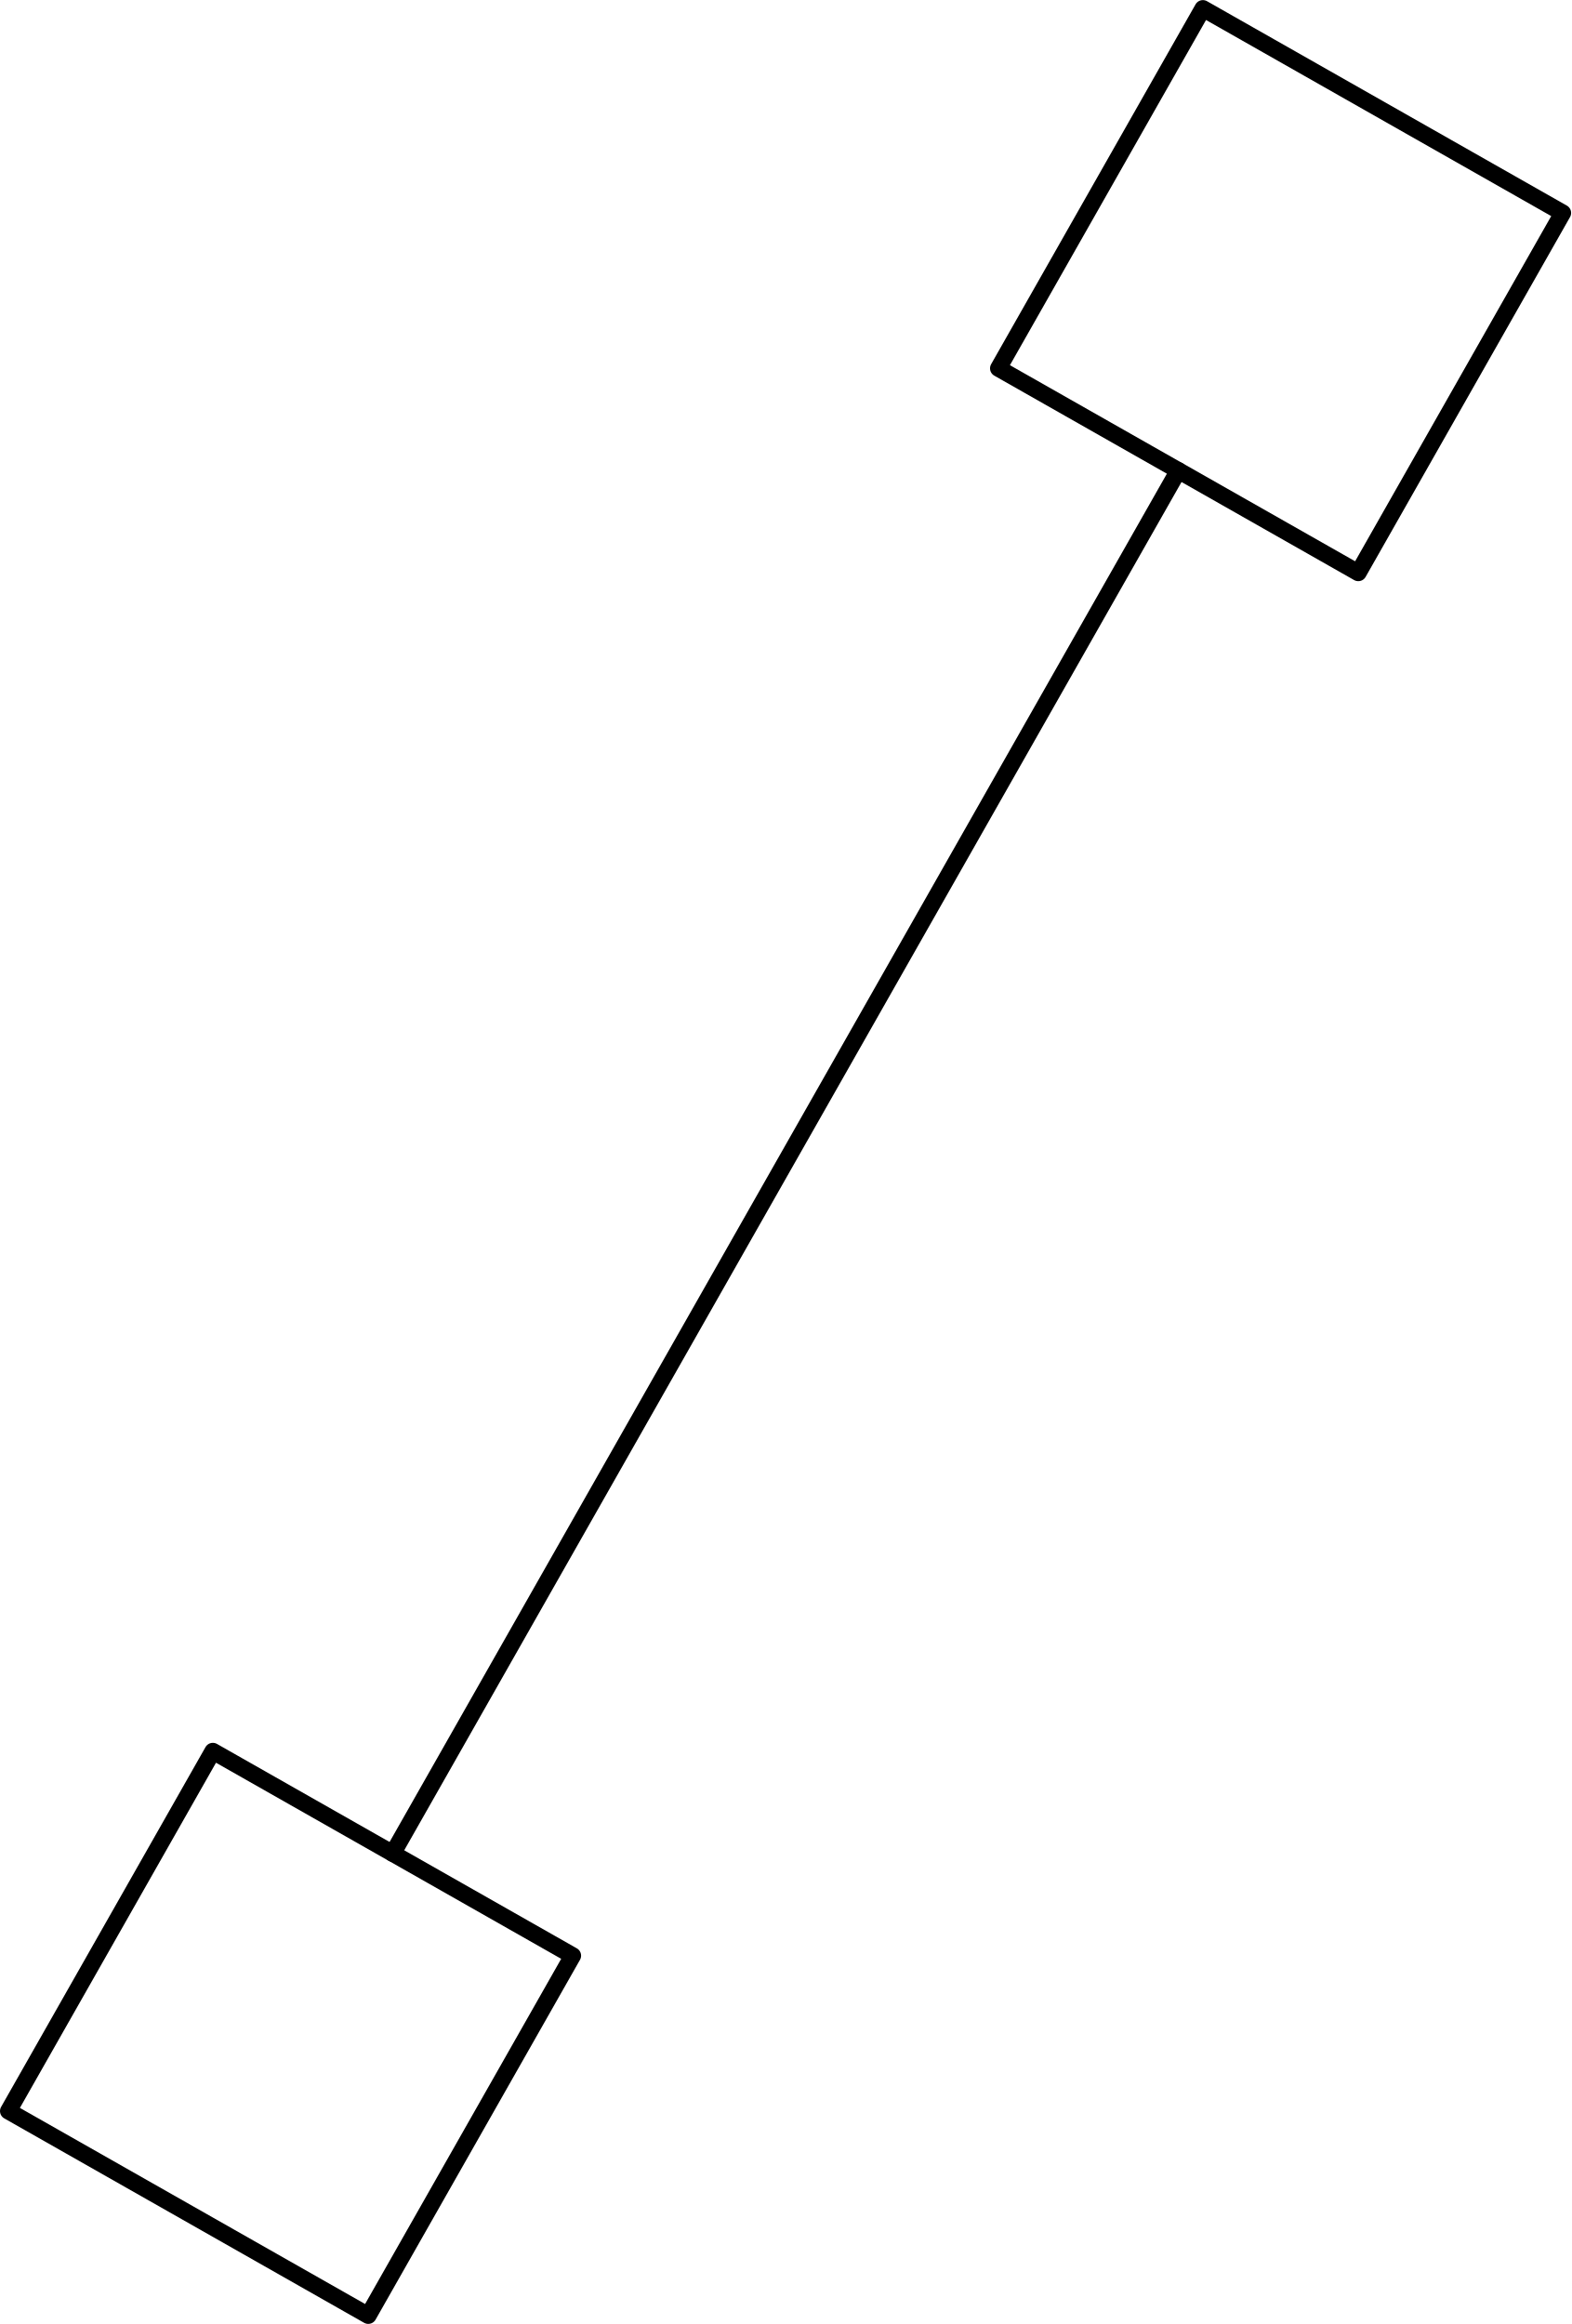
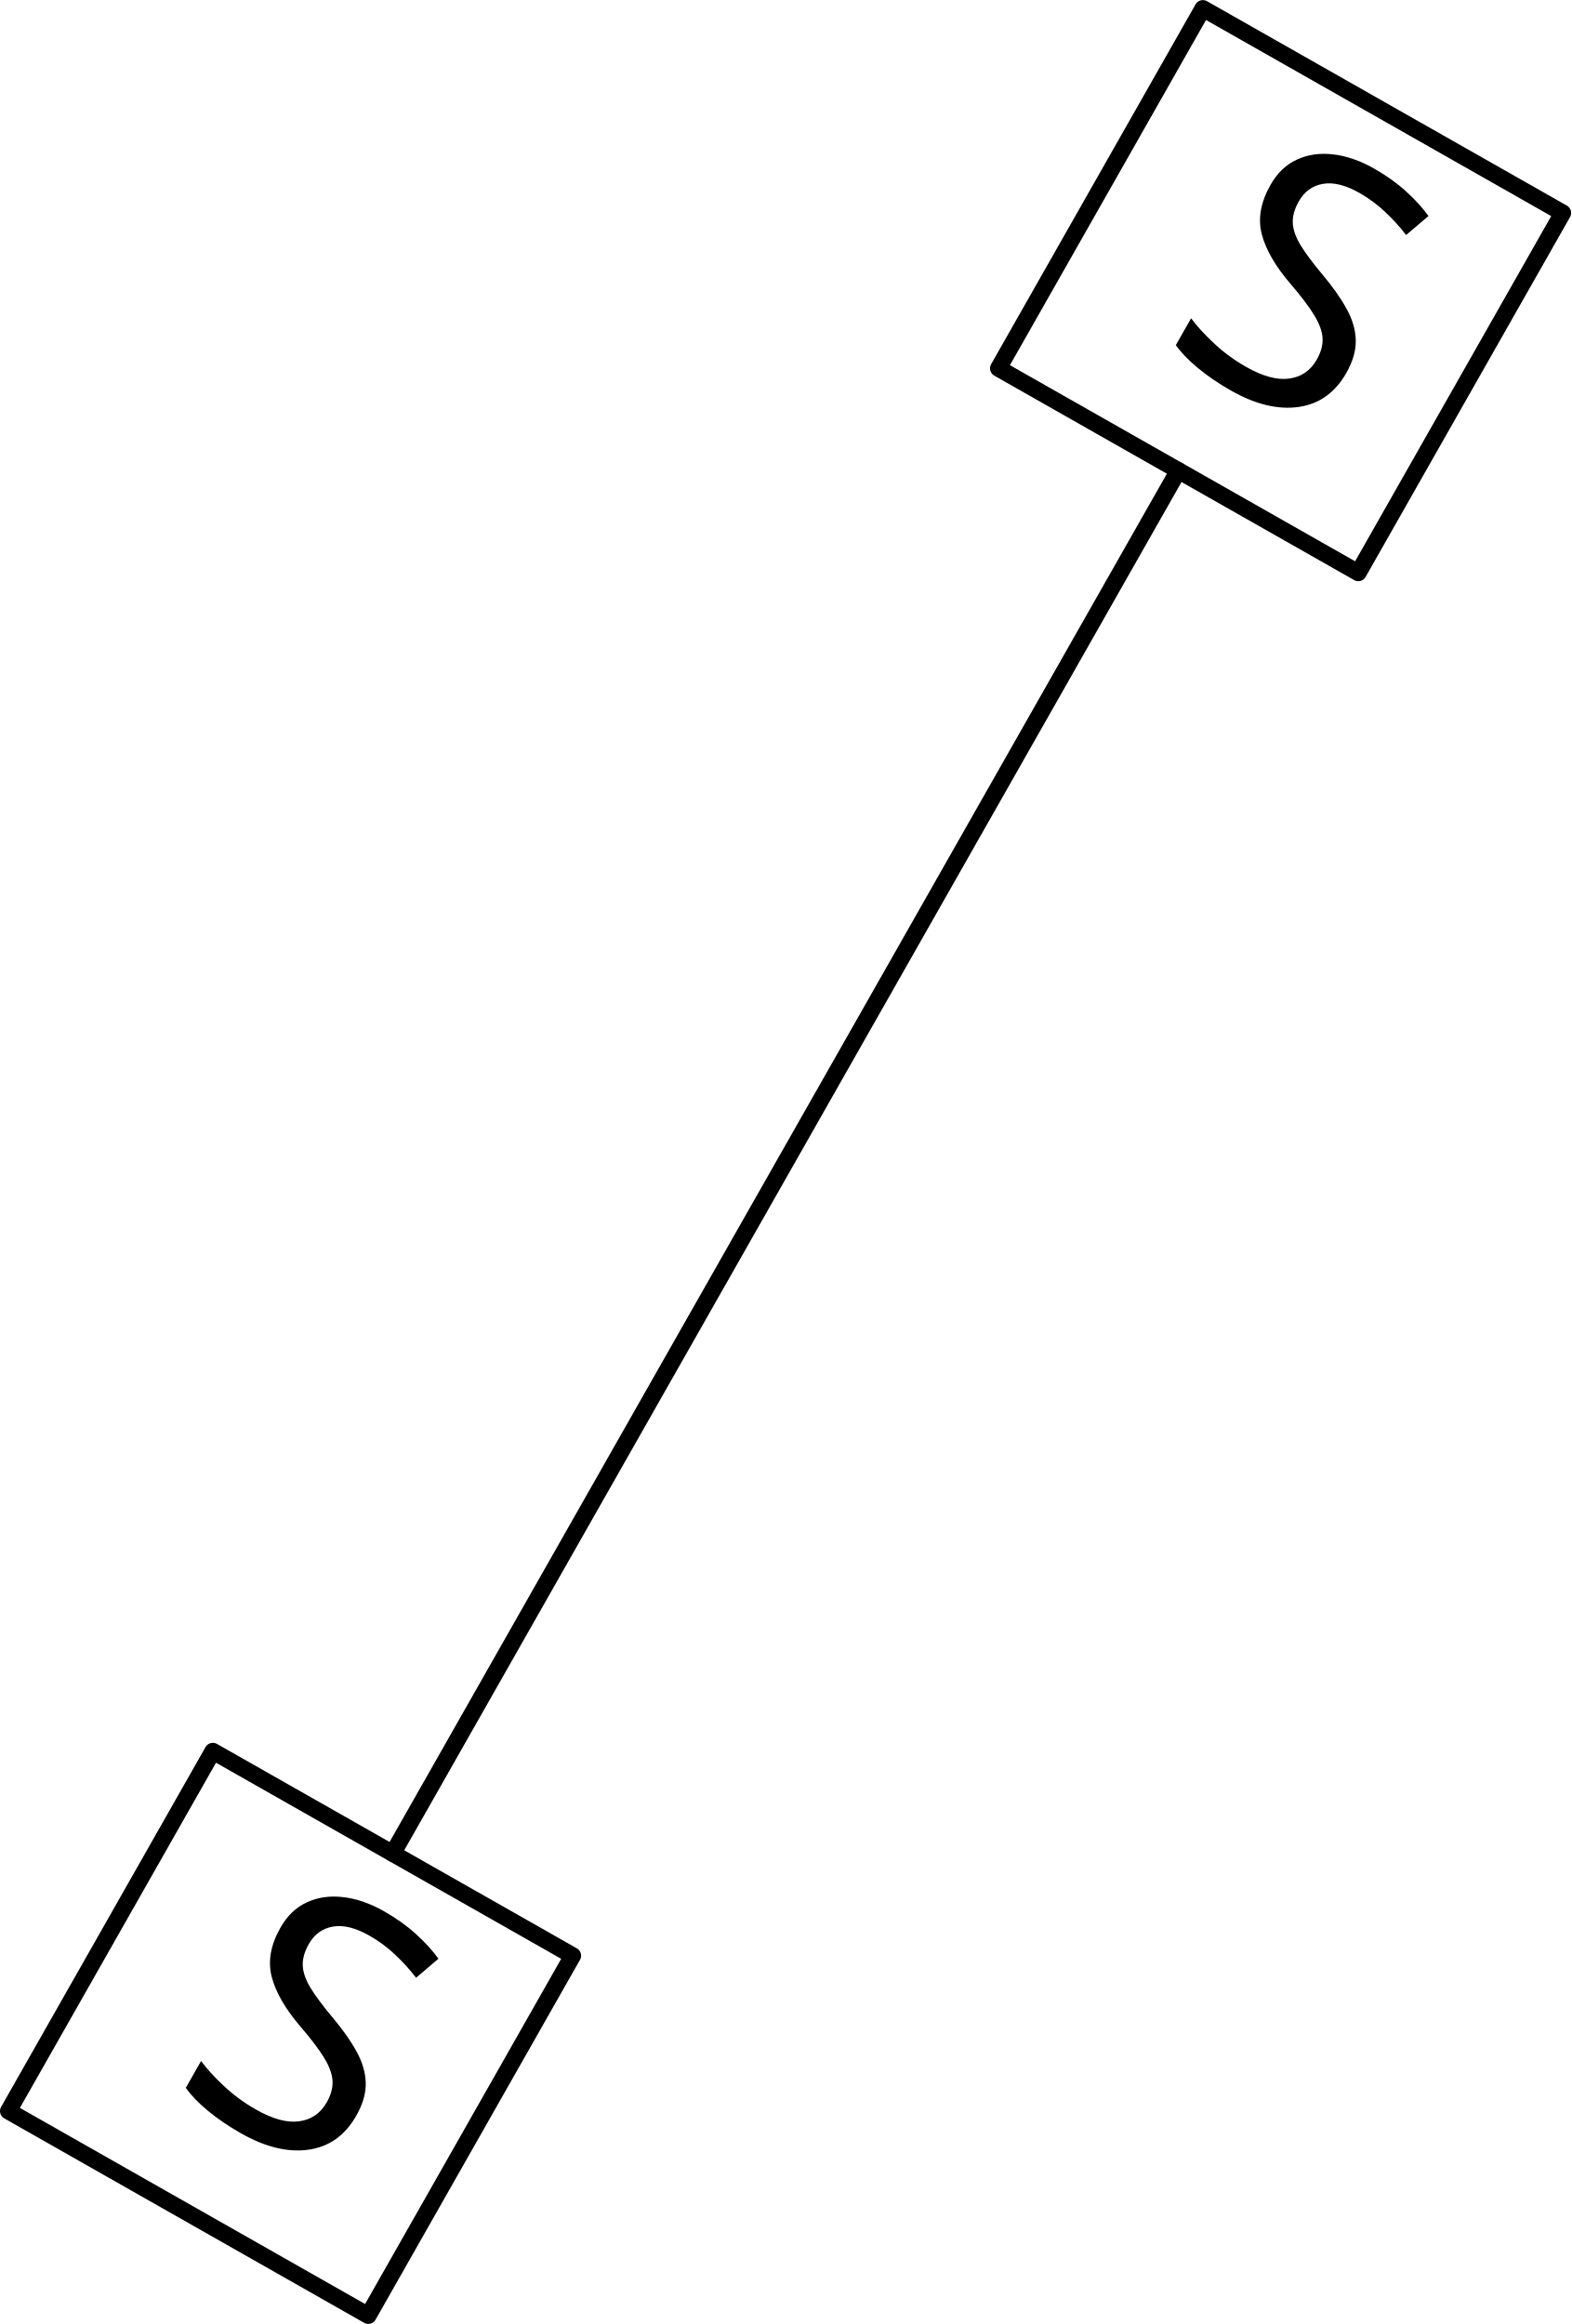
- <svg xmlns="http://www.w3.org/2000/svg" xmlns:ns1="http://schemas.microsoft.com/visio/2003/SVGExtensions/" width="2.915in" height="4.312in" viewBox="0 0 209.909 310.479" xml:space="preserve" color-interpolation-filters="sRGB" class="st4">
-   <ns1:documentProperties ns1:langID="2057" ns1:metric="true" ns1:viewMarkup="false" />
+ <svg xmlns="http://www.w3.org/2000/svg" width="2.915in" height="4.312in" viewBox="0 0 209.909 310.479" xml:space="preserve" color-interpolation-filters="sRGB" class="st4">
  <style type="text/css">
	
		.st1 {stroke:#000000;stroke-linecap:round;stroke-linejoin:round;stroke-width:2.25}
		.st2 {fill:none;stroke:#000000;stroke-linecap:round;stroke-linejoin:round;stroke-width:2.25}
		.st3 {fill:#000000;font-family:Calibri;font-size:4em}
		.st4 {fill:none;fill-rule:evenodd;font-size:12px;overflow:visible;stroke-linecap:square;stroke-miterlimit:3}
	
	</style>
-   <g ns1:mID="0" ns1:index="1" ns1:groupContext="foregroundPage">
-     <ns1:pageProperties ns1:drawingScale="0.0393701" ns1:pageScale="0.0393701" ns1:drawingUnits="24" ns1:shadowOffsetX="8.50394" ns1:shadowOffsetY="-8.50394" />
-     <ns1:layer ns1:name="Symbol" ns1:index="0" />
-     <g id="shape1470-1" ns1:mID="1470" ns1:groupContext="shape" ns1:layerMember="0" transform="translate(427.396,216.213) rotate(119.6)">
+   <g>
+     <g id="shape1470-1" transform="translate(427.396,216.213) rotate(119.6)">
      <path d="M0 310.48 L212.5 310.48" class="st1" />
    </g>
-     <g id="shape1458-4" ns1:mID="1458" ns1:groupContext="shape" ns1:layerMember="0" transform="translate(286.757,-220.76) rotate(29.6)">
-       <ns1:userDefs>
-         <ns1:ud ns1:nameU="visVersion" ns1:val="VT0(15):26" />
-         <ns1:ud ns1:nameU="visMasterStencil" ns1:prompt="" ns1:val="VT4(Basic_M.vssx)" />
-       </ns1:userDefs>
-       <ns1:textBlock ns1:margins="rect(4,4,4,4)" ns1:tabSpace="42.5197" />
-       <ns1:textRect cx="27.645" cy="282.834" width="55.3" height="55.291" />
+     <g id="shape1458-4" transform="translate(286.757,-220.76) rotate(29.6)">
      <rect x="0" y="255.188" width="55.291" height="55.291" class="st2" />
-       <text x="16.62" y="297.23" class="st3" ns1:langID="2057">
-         <ns1:paragraph ns1:horizAlign="1" />
-         <ns1:tabList />S</text>
+       <text x="16.62" y="297.23" class="st3">S</text>
    </g>
-     <g id="shape1459-7" ns1:mID="1459" ns1:groupContext="shape" ns1:layerMember="0" transform="translate(154.484,12.0838) rotate(29.6)">
-       <ns1:userDefs>
-         <ns1:ud ns1:nameU="visVersion" ns1:val="VT0(15):26" />
-         <ns1:ud ns1:nameU="visMasterStencil" ns1:prompt="" ns1:val="VT4(Basic_M.vssx)" />
-       </ns1:userDefs>
-       <ns1:textBlock ns1:margins="rect(4,4,4,4)" ns1:tabSpace="42.5197" />
-       <ns1:textRect cx="27.645" cy="282.834" width="55.3" height="55.291" />
+     <g id="shape1459-7" transform="translate(154.484,12.0838) rotate(29.6)">
      <rect x="0" y="255.188" width="55.291" height="55.291" class="st2" />
-       <text x="16.62" y="297.23" class="st3" ns1:langID="2057">
-         <ns1:paragraph ns1:horizAlign="1" />
-         <ns1:tabList />S</text>
+       <text x="16.62" y="297.23" class="st3">S</text>
    </g>
  </g>
</svg>
